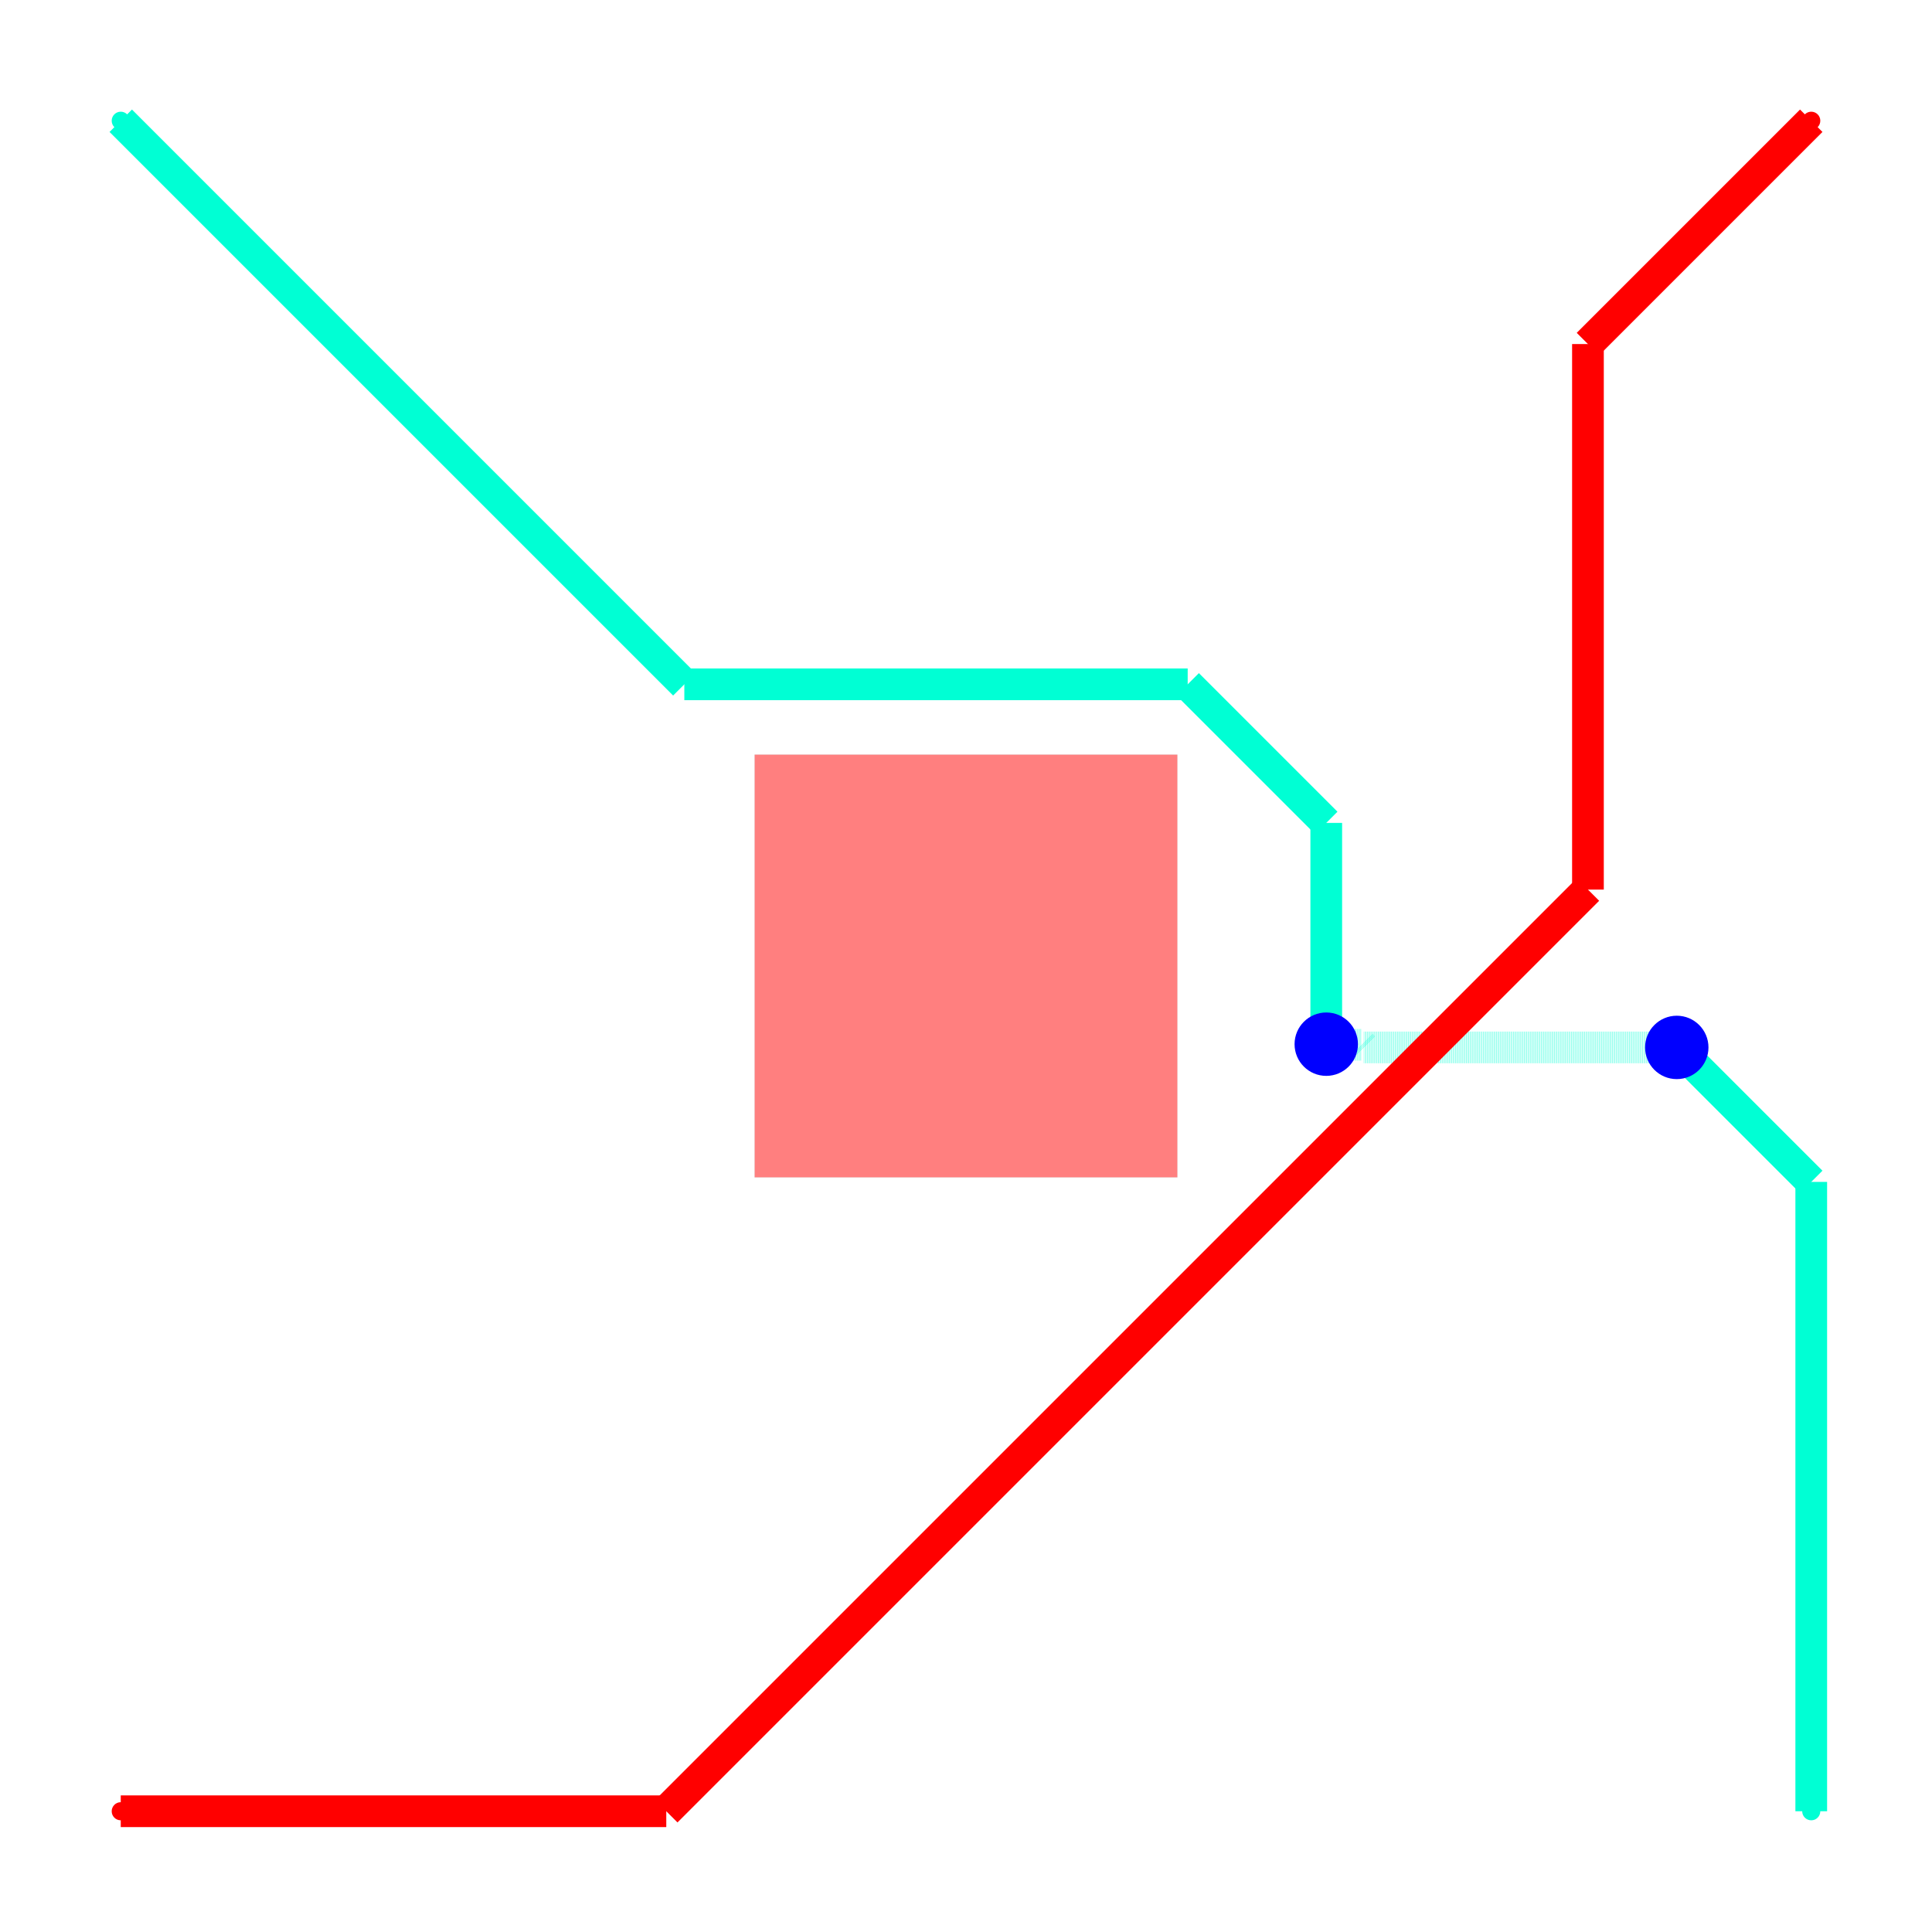
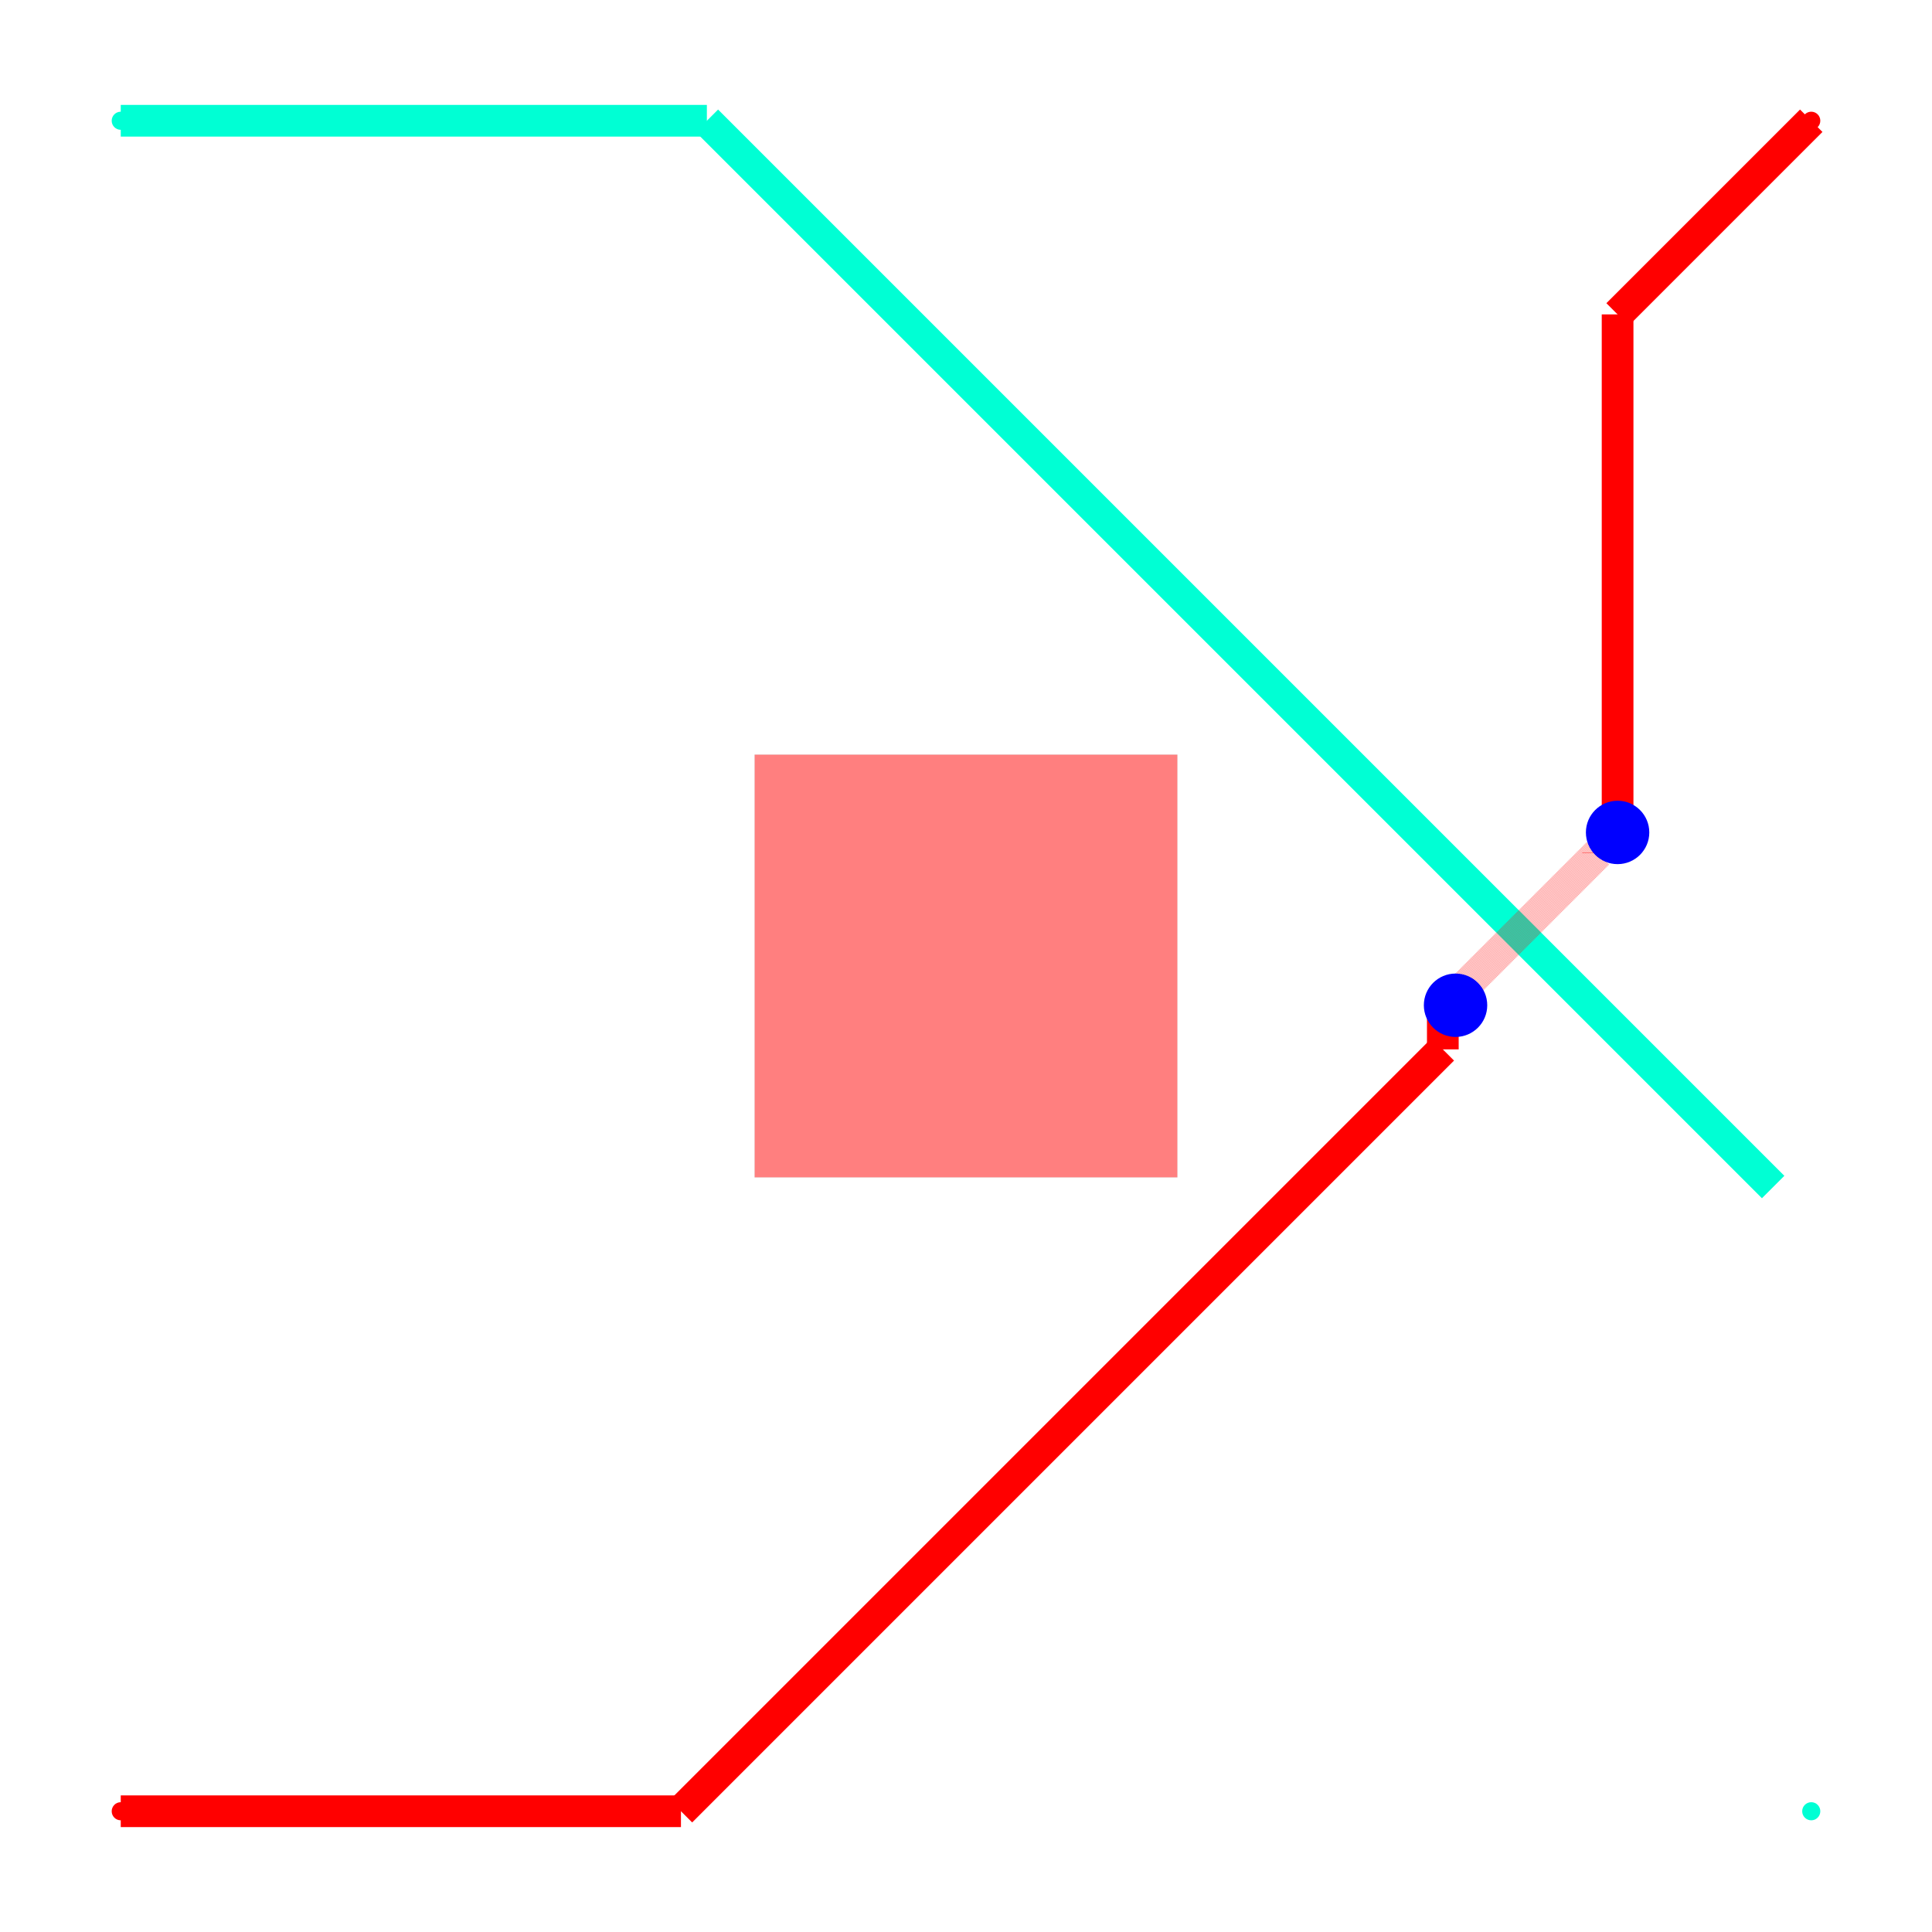
<svg xmlns="http://www.w3.org/2000/svg" width="640" height="640" viewBox="0 0 640 640">
  <rect width="100%" height="100%" fill="white" />
  <g>
-     <polyline data-points="9,1 9,3.978290298549225" data-type="line" data-label="" points="600,600 600,391.52" fill="none" stroke="hsl(170, 100%, 50%)" stroke-width="10.5" />
+     <polyline data-points="8.819702494272134,3.9540155083995723 3.773718002671706,9" data-type="line" data-label="" points="587.379,393.219 234.16,40" fill="none" stroke="hsl(170, 100%, 50%)" stroke-width="10.5" />
  </g>
  <g>
-     <polyline data-points="9,3.978290298549225 8.454572665422678,4.523717633126547" data-type="line" data-label="" points="600,391.52 561.82,353.34" fill="none" stroke="hsl(170, 100%, 50%)" stroke-width="10.5" />
+     <polyline data-points="3.773718002671706,9 1,9" data-type="line" data-label="" points="234.16,40 40,40" fill="none" stroke="hsl(170, 100%, 50%)" stroke-width="10.5" />
  </g>
  <g>
-     <polyline data-points="8.454572665422678,4.523717633126547 8.363596214554224,4.6146940839949995" data-type="line" data-label="" points="561.82,353.34 555.452,346.971" fill="none" stroke="hsl(170, 100%, 50%)" stroke-width="10.5" />
+     <polyline data-points="1,1 3.651070871630143,1" data-type="line" data-label="" points="40,600 225.575,600" fill="none" stroke="hsl(0, 100%, 50%)" stroke-width="10.5" />
  </g>
  <g>
-     <polyline data-points="8.363596214554224,4.6146940839949995 6.882288314183507,4.6146940839949995" data-type="line" data-label="" points="555.452,346.971 451.76,346.971" fill="none" stroke="rgba(0,255,213,0.5)" stroke-width="10.5" stroke-dasharray="0.2 0.2" />
+     <polyline data-points="3.651070871630143,1 7.256488671045185,4.605417799415042" data-type="line" data-label="" points="225.575,600 477.954,347.621" fill="none" stroke="hsl(0, 100%, 50%)" stroke-width="10.5" />
  </g>
  <g>
-     <polyline data-points="6.882288314183507,4.6146940839949995 6.869808059115104,4.627174339063402" data-type="line" data-label="" points="451.76,346.971 450.887,346.098" fill="none" stroke="rgba(0,255,213,0.5)" stroke-width="10.5" stroke-dasharray="0.2 0.2" />
+     <polyline data-points="7.256488671045185,4.605417799415042 7.256488671045185,4.7540415780342515" data-type="line" data-label="" points="477.954,347.621 477.954,337.217" fill="none" stroke="hsl(0, 100%, 50%)" stroke-width="10.5" />
  </g>
  <g>
-     <polyline data-points="6.869808059115104,4.627174339063402 6.707689004627086,4.627174339063402" data-type="line" data-label="" points="450.887,346.098 439.538,346.098" fill="none" stroke="rgba(0,255,213,0.5)" stroke-width="10.5" stroke-dasharray="0.2 0.2" />
+     <polyline data-points="7.256488671045185,4.7540415780342515 7.316690823026345,4.814243730015412" data-type="line" data-label="" points="477.954,337.217 482.168,333.003" fill="none" stroke="hsl(0, 100%, 50%)" stroke-width="10.5" />
  </g>
  <g>
-     <polyline data-points="6.707689004627086,4.627174339063402 6.704851430887342,4.630011912803146" data-type="line" data-label="" points="439.538,346.098 439.34,345.899" fill="none" stroke="rgba(0,255,213,0.5)" stroke-width="10.5" stroke-dasharray="0.2 0.2" />
+     <polyline data-points="7.316690823026345,4.814243730015412 7.316690823026345,4.859280236455414" data-type="line" data-label="" points="482.168,333.003 482.168,329.85" fill="none" stroke="rgba(255,0,0,0.5)" stroke-width="10.5" stroke-dasharray="0.2 0.2" />
  </g>
  <g>
-     <polyline data-points="6.704851430887342,4.630011912803146 6.704851430887342,5.677188140728252" data-type="line" data-label="" points="439.34,345.899 439.34,272.597" fill="none" stroke="hsl(170, 100%, 50%)" stroke-width="10.5" />
+     <polyline data-points="7.316690823026345,4.859280236455414 7.991176237074546,5.533765650503615" data-type="line" data-label="" points="482.168,329.85 529.382,282.636" fill="none" stroke="rgba(255,0,0,0.5)" stroke-width="10.5" stroke-dasharray="0.2 0.2" />
  </g>
  <g>
-     <polyline data-points="6.704851430887342,5.677188140728252 6.049101115737885,6.332938455877709" data-type="line" data-label="" points="439.34,272.597 393.437,226.694" fill="none" stroke="hsl(170, 100%, 50%)" stroke-width="10.5" />
+     <polyline data-points="7.991176237074546,5.533765650503615 7.991176237074546,5.5396841596663675" data-type="line" data-label="" points="529.382,282.636 529.382,282.222" fill="none" stroke="rgba(255,0,0,0.5)" stroke-width="10.5" stroke-dasharray="0.2 0.2" />
  </g>
  <g>
-     <polyline data-points="6.049101115737885,6.332938455877709 3.6670615441222907,6.332938455877709" data-type="line" data-label="" points="393.437,226.694 226.694,226.694" fill="none" stroke="hsl(170, 100%, 50%)" stroke-width="10.5" />
+     <polyline data-points="7.991176237074546,5.5396841596663675 8.083554806347271,5.6320627289390925" data-type="line" data-label="" points="529.382,282.222 535.849,275.756" fill="none" stroke="rgba(255,0,0,0.5)" stroke-width="10.5" stroke-dasharray="0.2 0.2" />
  </g>
  <g>
-     <polyline data-points="3.6670615441222907,6.332938455877709 1,9" data-type="line" data-label="" points="226.694,226.694 40,40" fill="none" stroke="hsl(170, 100%, 50%)" stroke-width="10.5" />
+     <polyline data-points="8.083554806347271,5.6320627289390925 8.083554806347271,8.083554806347271" data-type="line" data-label="" points="535.849,275.756 535.849,104.151" fill="none" stroke="hsl(0, 100%, 50%)" stroke-width="10.5" />
  </g>
  <g>
-     <polyline data-points="1,1 3.58162938129282,1" data-type="line" data-label="" points="40,600 220.714,600" fill="none" stroke="hsl(0, 100%, 50%)" stroke-width="10.5" />
-   </g>
-   <g>
-     <polyline data-points="3.58162938129282,1 7.943257211293215,5.361627830000395" data-type="line" data-label="" points="220.714,600 526.028,294.686" fill="none" stroke="hsl(0, 100%, 50%)" stroke-width="10.5" />
-   </g>
-   <g>
-     <polyline data-points="7.943257211293215,5.361627830000395 7.943257211293215,7.943257211293215" data-type="line" data-label="" points="526.028,294.686 526.028,113.972" fill="none" stroke="hsl(0, 100%, 50%)" stroke-width="10.5" />
-   </g>
-   <g>
-     <polyline data-points="7.943257211293215,7.943257211293215 9,9" data-type="line" data-label="" points="526.028,113.972 600,40" fill="none" stroke="hsl(0, 100%, 50%)" stroke-width="10.5" />
+     <polyline data-points="8.083554806347271,8.083554806347271 9,9" data-type="line" data-label="" points="535.849,104.151 600,40" fill="none" stroke="hsl(0, 100%, 50%)" stroke-width="10.5" />
  </g>
  <g>
    <rect data-type="rect" data-label="top bottom" data-x="5" data-y="5" x="250" y="250" width="140" height="140" fill="rgba(255,0,0,0.5)" stroke="black" stroke-width="0.014" />
  </g>
-   <circle data-type="circle" data-label="" data-x="8.363596214554224" data-y="4.6146940839949995" cx="555.452" cy="346.971" r="10.5" fill="blue" stroke="none" stroke-width="0.014" />
-   <circle data-type="circle" data-label="" data-x="6.704851430887342" data-y="4.630011912803146" cx="439.34" cy="345.899" r="10.5" fill="blue" stroke="none" stroke-width="0.014" />
+   <circle data-type="circle" data-label="" data-x="7.316690823026345" data-y="4.814243730015412" cx="482.168" cy="333.003" r="10.5" fill="blue" stroke="none" stroke-width="0.014" />
+   <circle data-type="circle" data-label="" data-x="8.083554806347271" data-y="5.6320627289390925" cx="535.849" cy="275.756" r="10.5" fill="blue" stroke="none" stroke-width="0.014" />
  <g>
    <circle data-type="point" data-label="net1 net1 top" data-x="1" data-y="1" cx="40" cy="600" r="3" fill="hsl(0, 100%, 50%)" />
  </g>
  <g>
    <circle data-type="point" data-label="net1 net1 top" data-x="9" data-y="9" cx="600" cy="40" r="3" fill="hsl(0, 100%, 50%)" />
  </g>
  <g>
    <circle data-type="point" data-label="net2 net2 top" data-x="1" data-y="9" cx="40" cy="40" r="3" fill="hsl(170, 100%, 50%)" />
  </g>
  <g>
    <circle data-type="point" data-label="net2 net2 top" data-x="9" data-y="1" cx="600" cy="600" r="3" fill="hsl(170, 100%, 50%)" />
  </g>
  <g id="crosshair" style="display: none">
    <line id="crosshair-h" y1="0" y2="640" stroke="#666" stroke-width="0.5" />
    <line id="crosshair-v" x1="0" x2="640" stroke="#666" stroke-width="0.5" />
    <text id="coordinates" font-family="monospace" font-size="12" fill="#666" />
  </g>
</svg>
